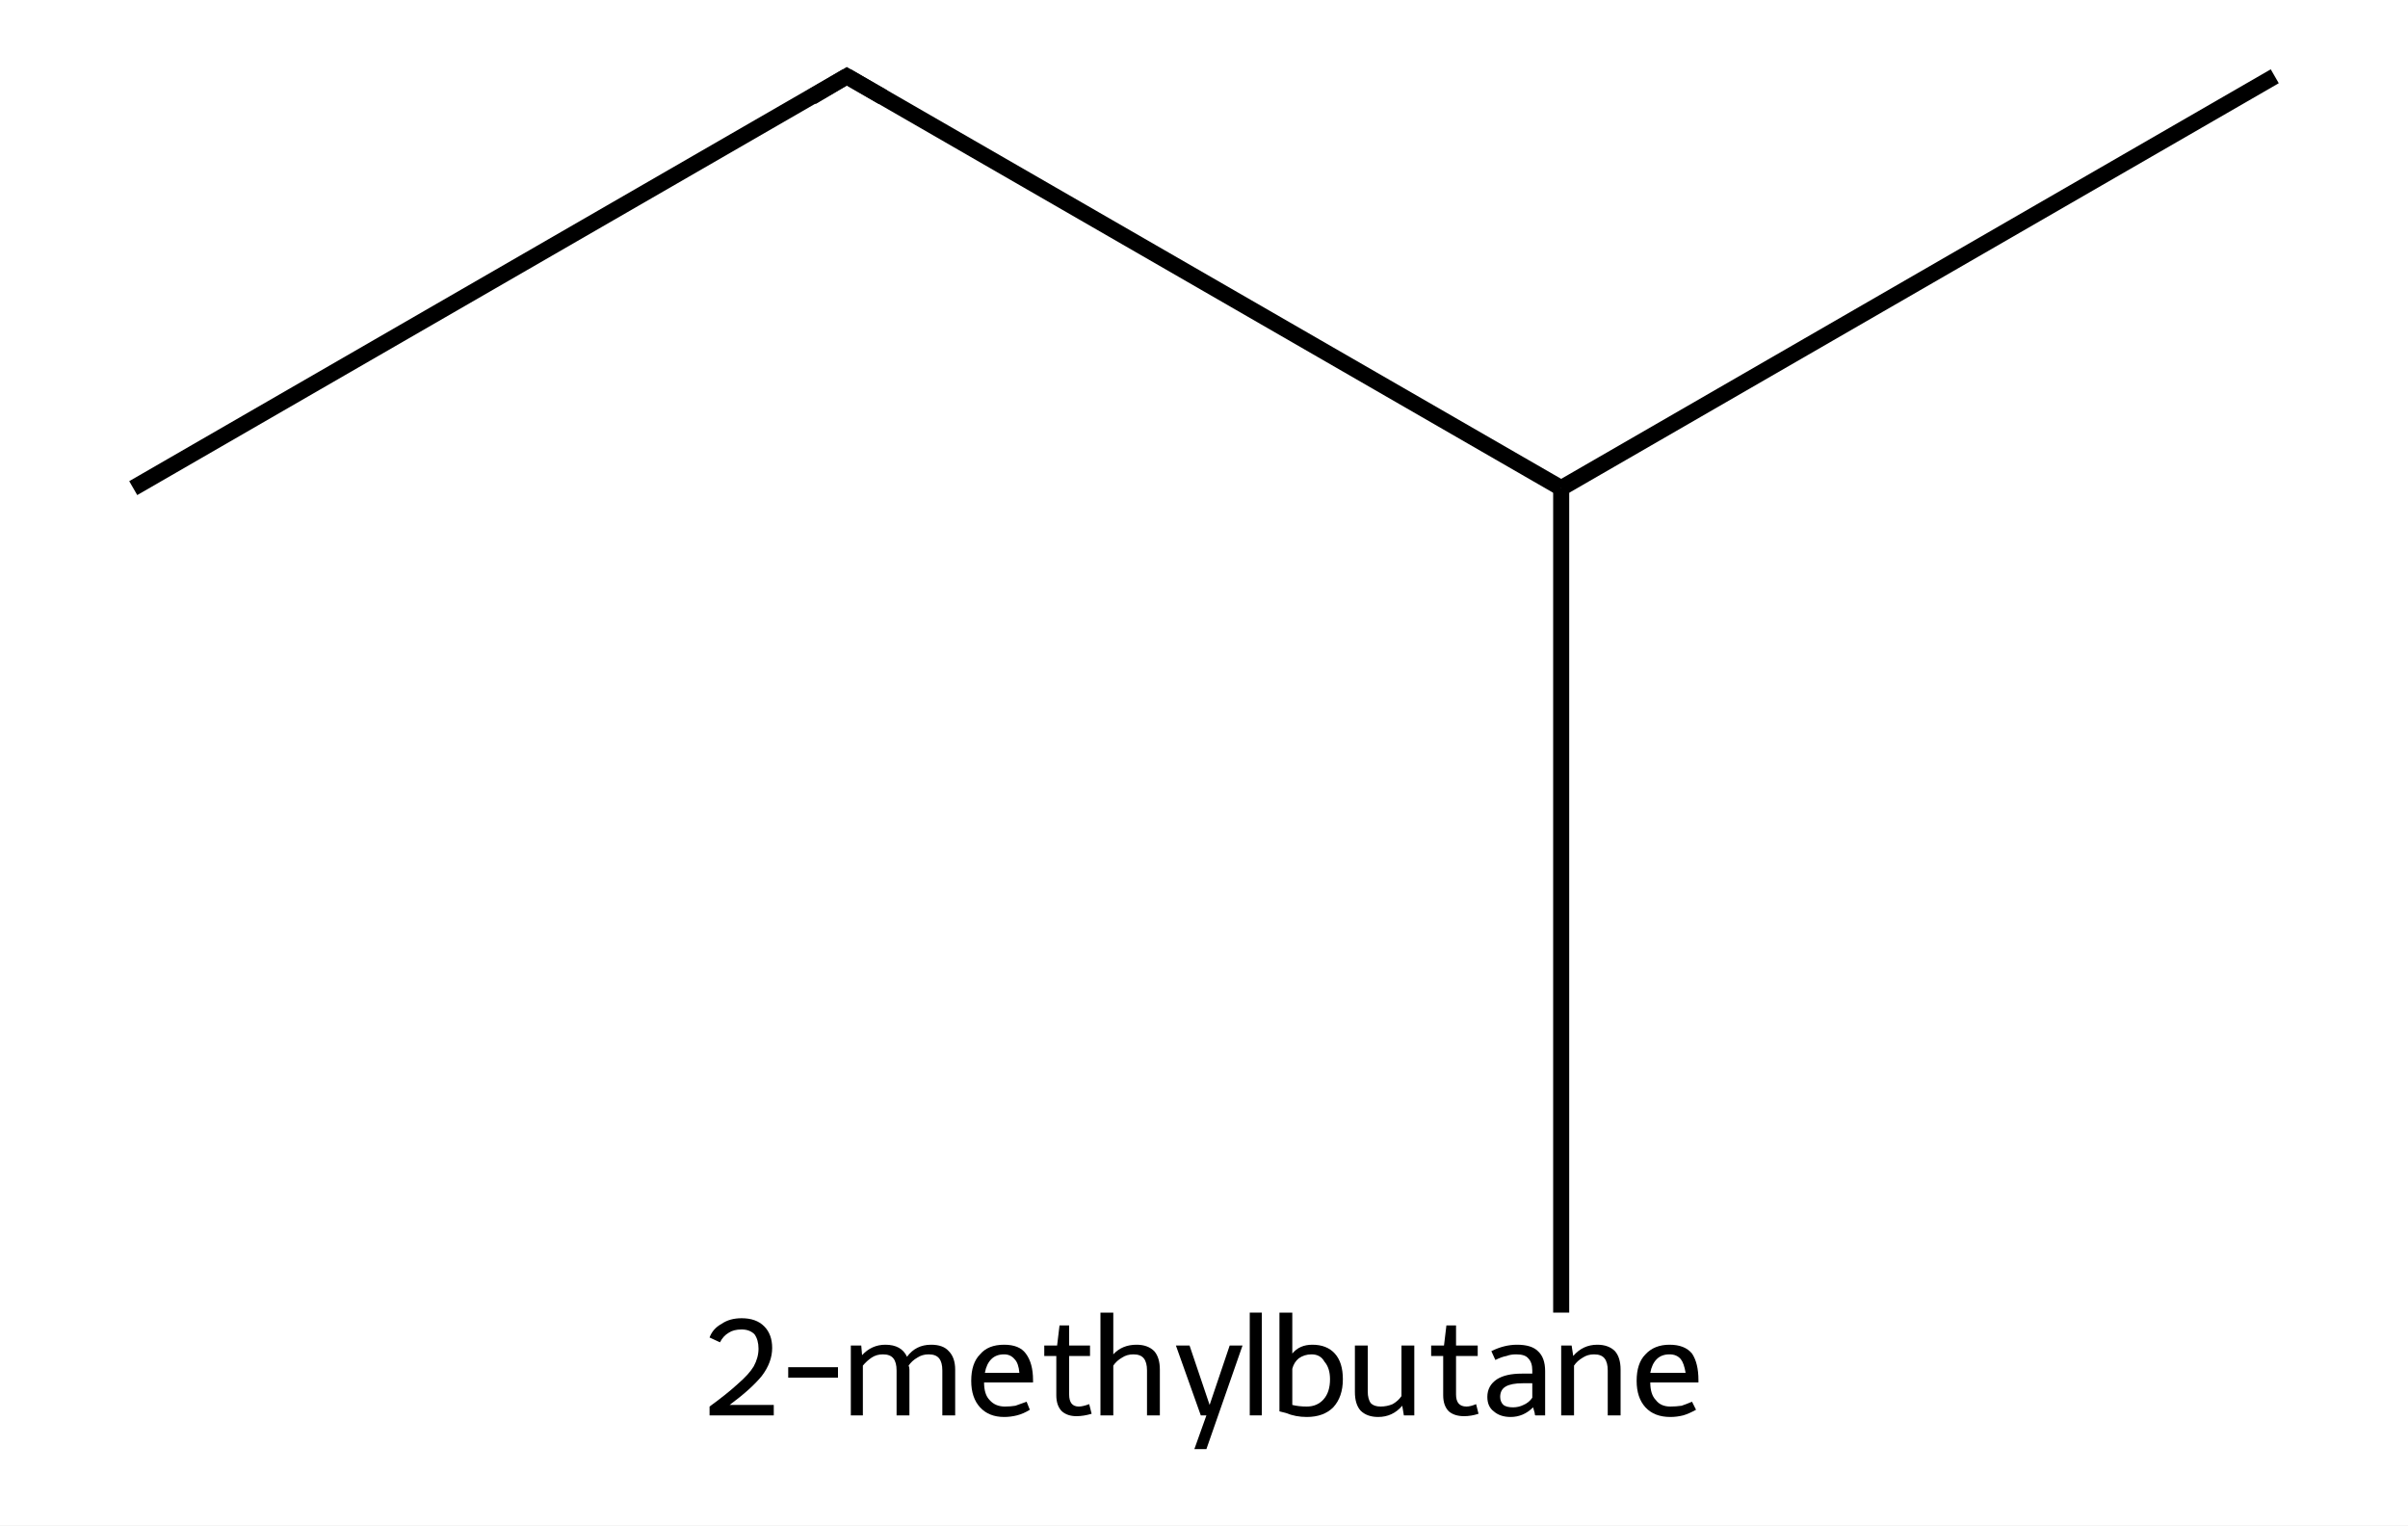
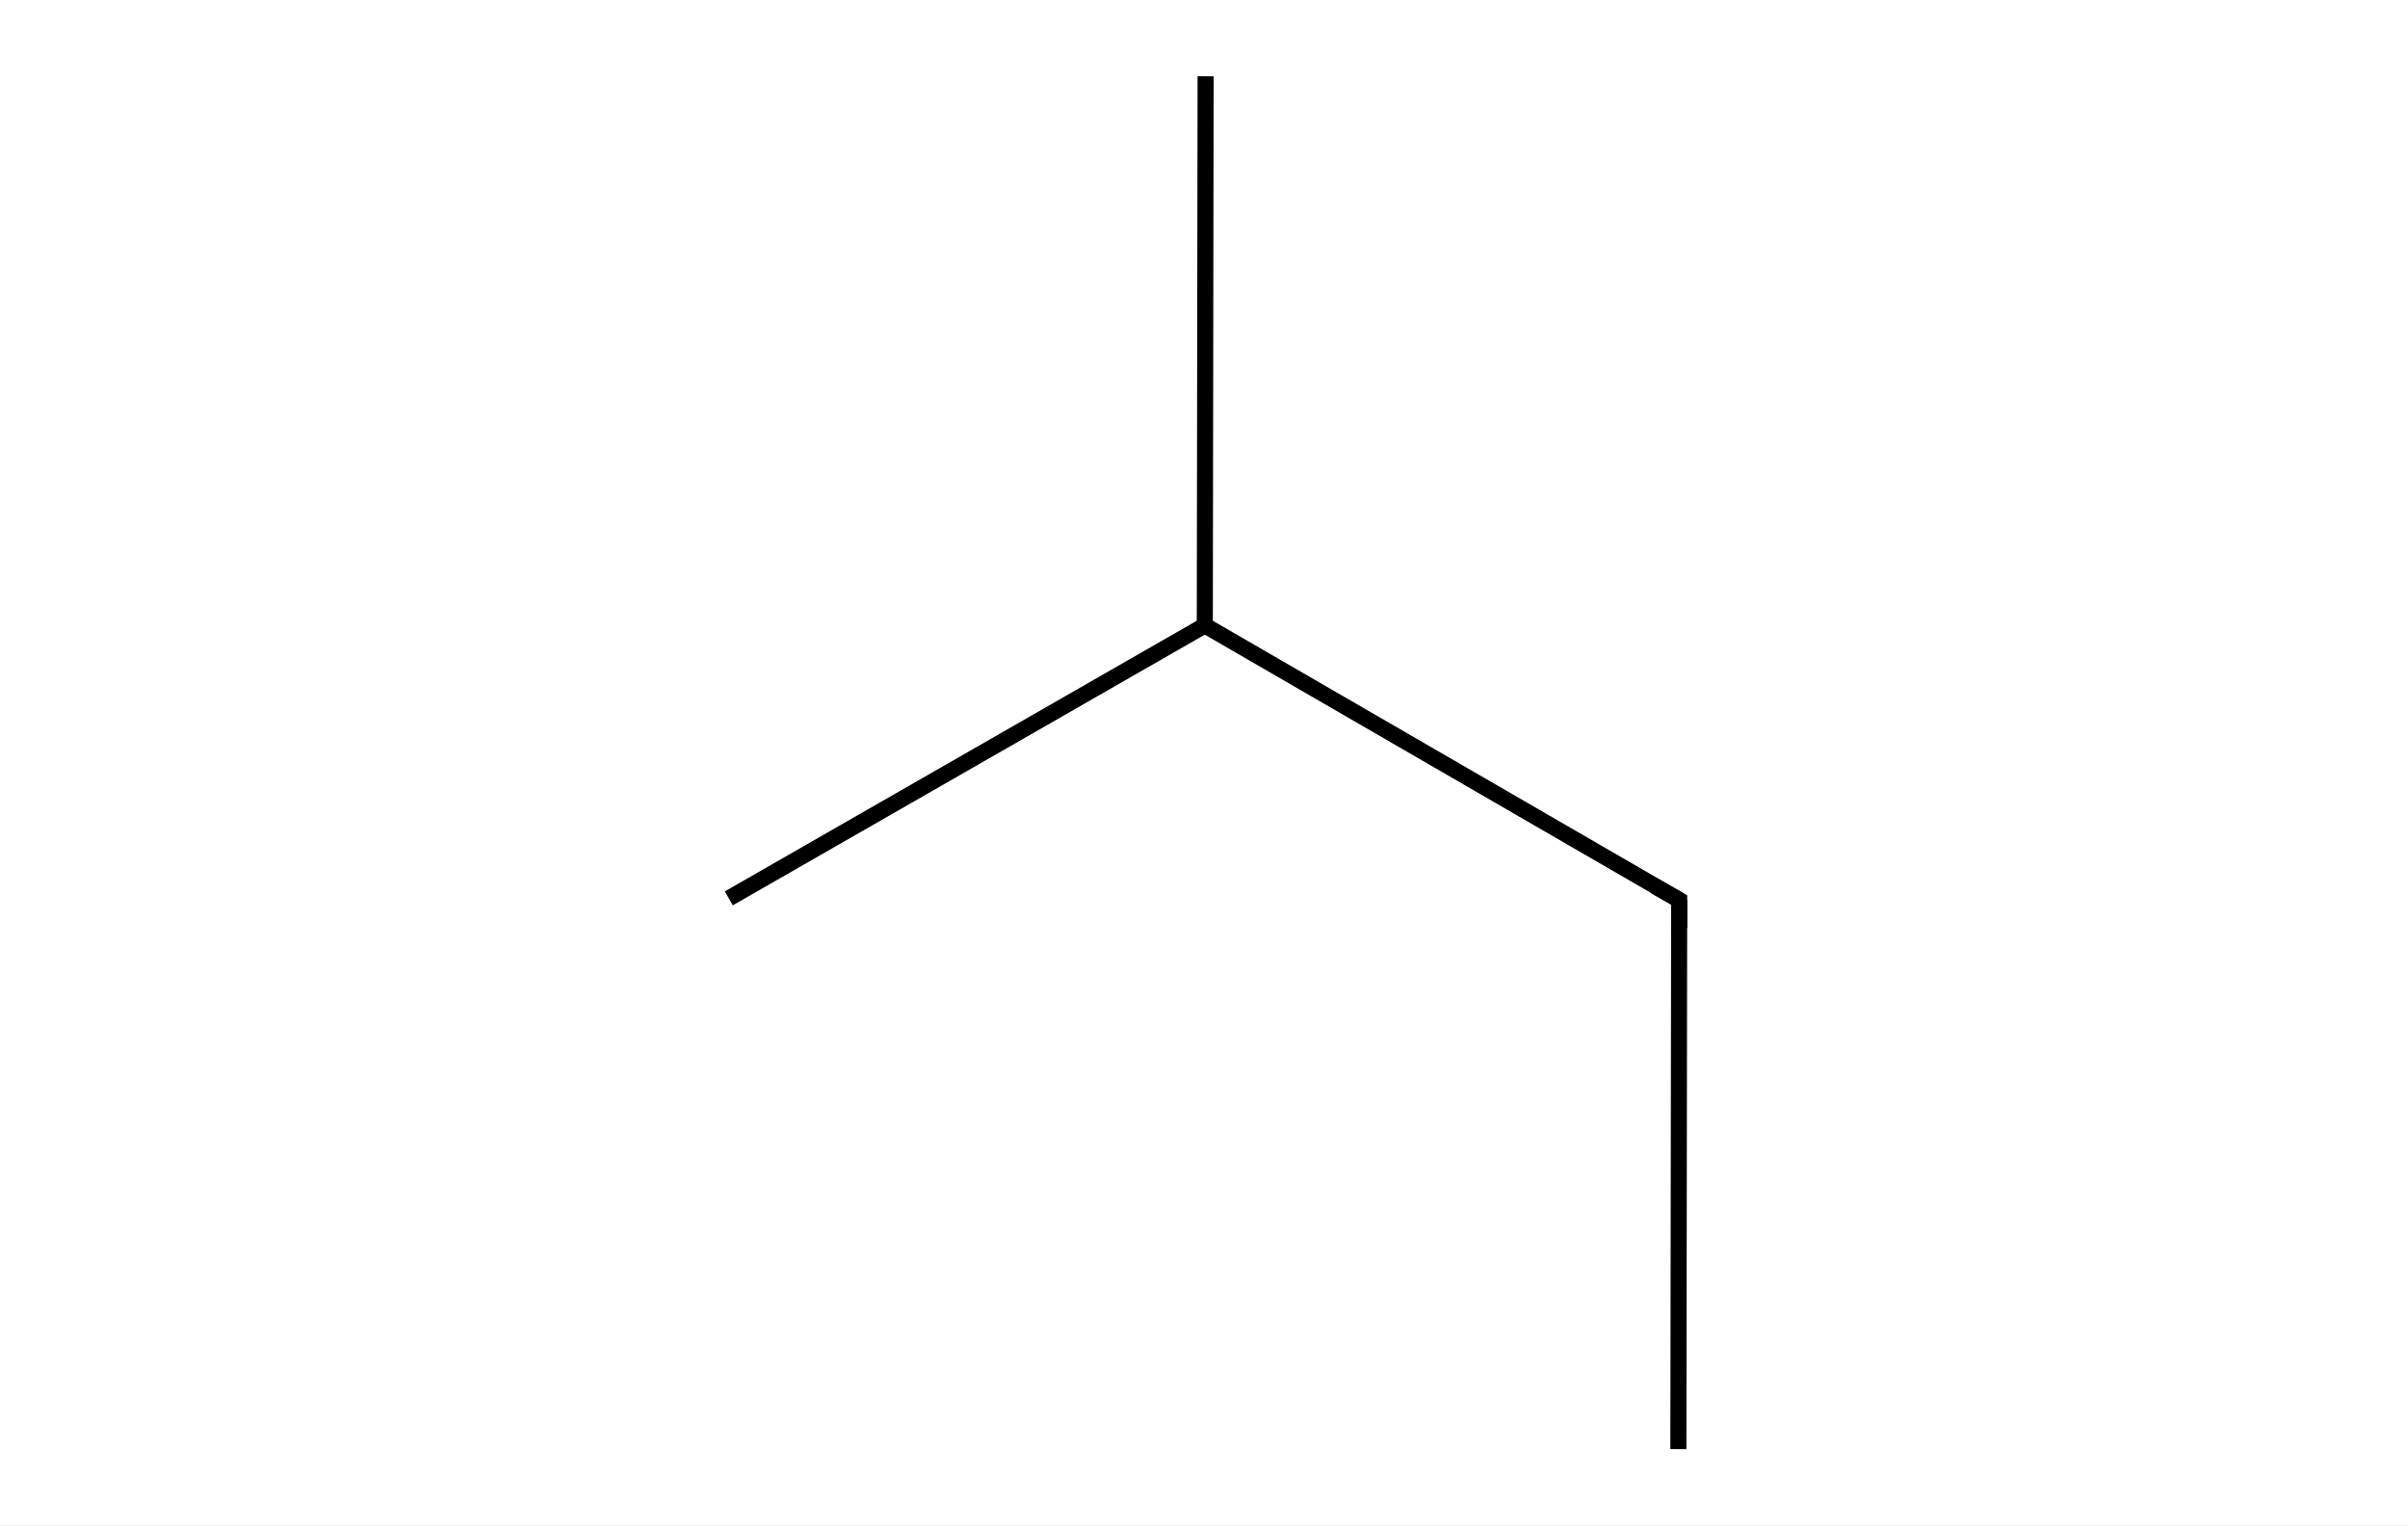
<svg xmlns="http://www.w3.org/2000/svg" version="1.1" baseProfile="full" xml:space="preserve" width="300px" height="190px" viewBox="0 0 300 190">
  <rect style="opacity:1.0;fill:#FFFFFF;stroke:none" width="300.0" height="190.0" x="0.0" y="0.0"> </rect>
-   <path class="bond-0 atom-0 atom-1" d="M 16.6,60.8 L 105.5,9.5" style="fill:none;fill-rule:evenodd;stroke:#000000;stroke-width:2.0px;stroke-linecap:butt;stroke-linejoin:miter;stroke-opacity:1" />
-   <path class="bond-1 atom-1 atom-2" d="M 105.5,9.5 L 194.5,60.8" style="fill:none;fill-rule:evenodd;stroke:#000000;stroke-width:2.0px;stroke-linecap:butt;stroke-linejoin:miter;stroke-opacity:1" />
-   <path class="bond-2 atom-2 atom-3" d="M 194.5,60.8 L 283.4,9.5" style="fill:none;fill-rule:evenodd;stroke:#000000;stroke-width:2.0px;stroke-linecap:butt;stroke-linejoin:miter;stroke-opacity:1" />
-   <path class="bond-3 atom-2 atom-4" d="M 194.5,60.8 L 194.5,163.5" style="fill:none;fill-rule:evenodd;stroke:#000000;stroke-width:2.0px;stroke-linecap:butt;stroke-linejoin:miter;stroke-opacity:1" />
-   <path d="M 101.1,12.1 L 105.5,9.5 L 110.0,12.1" style="fill:none;stroke:#000000;stroke-width:2.0px;stroke-linecap:butt;stroke-linejoin:miter;stroke-miterlimit:10;stroke-opacity:1;" />
-   <path class="legend" d="M 88.4 166.6 Q 88.8 165.5, 89.9 164.9 Q 90.9 164.2, 92.4 164.2 Q 94.2 164.2, 95.2 165.2 Q 96.2 166.2, 96.2 167.9 Q 96.2 169.7, 94.9 171.4 Q 93.6 173.0, 90.9 175.0 L 96.4 175.0 L 96.4 176.3 L 88.4 176.3 L 88.4 175.2 Q 90.6 173.6, 91.9 172.4 Q 93.3 171.2, 93.9 170.2 Q 94.5 169.1, 94.5 168.0 Q 94.5 166.9, 94.0 166.2 Q 93.4 165.6, 92.4 165.6 Q 91.4 165.6, 90.8 166.0 Q 90.1 166.4, 89.7 167.2 L 88.4 166.6 " fill="#000000" />
-   <path class="legend" d="M 98.2 170.3 L 104.4 170.3 L 104.4 171.6 L 98.2 171.6 L 98.2 170.3 " fill="#000000" />
-   <path class="legend" d="M 116.0 167.5 Q 117.5 167.5, 118.2 168.3 Q 119.0 169.1, 119.0 170.6 L 119.0 176.3 L 117.4 176.3 L 117.4 170.7 Q 117.4 169.7, 117.0 169.2 Q 116.6 168.7, 115.7 168.7 Q 114.9 168.7, 114.3 169.1 Q 113.6 169.5, 113.2 170.1 Q 113.3 170.3, 113.3 170.6 L 113.3 176.3 L 111.7 176.3 L 111.7 170.7 Q 111.7 169.7, 111.3 169.2 Q 110.9 168.7, 110.0 168.7 Q 109.2 168.7, 108.6 169.1 Q 108.0 169.5, 107.5 170.1 L 107.5 176.3 L 106.0 176.3 L 106.0 167.6 L 107.3 167.6 L 107.4 168.8 Q 108.6 167.5, 110.3 167.5 Q 112.3 167.5, 113.0 169.0 Q 114.1 167.5, 116.0 167.5 " fill="#000000" />
-   <path class="legend" d="M 121.0 172.0 Q 121.0 169.8, 122.1 168.7 Q 123.1 167.5, 125.1 167.5 Q 127.0 167.5, 127.8 168.6 Q 128.7 169.8, 128.7 171.9 L 128.7 172.2 L 122.6 172.2 Q 122.6 173.7, 123.3 174.4 Q 124.0 175.2, 125.2 175.2 Q 125.9 175.2, 126.5 175.1 Q 127.1 174.9, 127.9 174.6 L 128.3 175.6 Q 127.5 176.1, 126.7 176.3 Q 125.9 176.5, 125.1 176.5 Q 123.2 176.5, 122.1 175.3 Q 121.0 174.1, 121.0 172.0 M 125.1 168.7 Q 124.1 168.7, 123.5 169.3 Q 122.9 169.9, 122.7 171.0 L 127.0 171.0 Q 126.9 169.8, 126.4 169.3 Q 125.9 168.7, 125.1 168.7 " fill="#000000" />
-   <path class="legend" d="M 130.1 168.9 L 130.1 167.6 L 131.7 167.6 L 132.0 165.1 L 133.2 165.1 L 133.2 167.6 L 135.8 167.6 L 135.8 168.9 L 133.2 168.9 L 133.2 173.7 Q 133.2 175.2, 134.4 175.2 Q 134.9 175.2, 135.7 174.9 L 136.0 176.1 Q 135.0 176.4, 134.1 176.4 Q 133.0 176.4, 132.3 175.8 Q 131.6 175.1, 131.6 173.8 L 131.6 168.9 L 130.1 168.9 " fill="#000000" />
-   <path class="legend" d="M 141.6 167.5 Q 143.0 167.5, 143.8 168.3 Q 144.5 169.1, 144.5 170.6 L 144.5 176.3 L 142.9 176.3 L 142.9 170.7 Q 142.9 169.7, 142.5 169.2 Q 142.1 168.7, 141.2 168.7 Q 140.4 168.7, 139.8 169.1 Q 139.1 169.5, 138.7 170.1 L 138.7 176.3 L 137.1 176.3 L 137.1 163.5 L 138.7 163.5 L 138.7 168.7 Q 139.8 167.5, 141.6 167.5 " fill="#000000" />
-   <path class="legend" d="M 153.2 167.6 L 154.8 167.6 L 150.3 180.5 L 148.8 180.5 L 150.3 176.3 L 149.6 176.3 L 146.5 167.6 L 148.2 167.6 L 150.7 175.0 L 153.2 167.6 " fill="#000000" />
-   <path class="legend" d="M 155.7 163.5 L 157.2 163.5 L 157.2 176.3 L 155.7 176.3 L 155.7 163.5 " fill="#000000" />
-   <path class="legend" d="M 163.5 167.5 Q 165.3 167.5, 166.3 168.6 Q 167.3 169.7, 167.3 171.8 Q 167.3 174.0, 166.1 175.3 Q 164.9 176.5, 162.8 176.5 Q 161.4 176.5, 160.2 176.0 L 159.4 175.8 L 159.4 163.5 L 161.0 163.5 L 161.0 168.6 Q 161.9 167.5, 163.5 167.5 M 162.8 175.2 Q 164.1 175.2, 164.9 174.3 Q 165.7 173.4, 165.7 171.8 Q 165.7 170.4, 165.0 169.6 Q 164.5 168.7, 163.4 168.7 Q 162.5 168.7, 161.8 169.2 Q 161.2 169.7, 161.0 170.5 L 161.0 175.0 Q 161.8 175.2, 162.8 175.2 " fill="#000000" />
-   <path class="legend" d="M 176.2 167.6 L 176.2 176.3 L 174.9 176.3 L 174.7 175.1 Q 173.5 176.5, 171.7 176.5 Q 170.3 176.5, 169.5 175.7 Q 168.8 174.9, 168.8 173.4 L 168.8 167.6 L 170.4 167.6 L 170.4 173.3 Q 170.4 174.3, 170.8 174.8 Q 171.2 175.2, 172.0 175.2 Q 172.8 175.2, 173.5 174.9 Q 174.2 174.5, 174.6 173.9 L 174.6 167.6 L 176.2 167.6 " fill="#000000" />
-   <path class="legend" d="M 178.3 168.9 L 178.3 167.6 L 179.9 167.6 L 180.2 165.1 L 181.4 165.1 L 181.4 167.6 L 184.1 167.6 L 184.1 168.9 L 181.4 168.9 L 181.4 173.7 Q 181.4 175.2, 182.7 175.2 Q 183.2 175.2, 183.9 174.9 L 184.2 176.1 Q 183.3 176.4, 182.4 176.4 Q 181.2 176.4, 180.5 175.8 Q 179.8 175.1, 179.8 173.8 L 179.8 168.9 L 178.3 168.9 " fill="#000000" />
-   <path class="legend" d="M 185.3 174.0 Q 185.3 172.6, 186.5 171.8 Q 187.6 171.1, 189.6 171.1 L 190.9 171.1 L 190.9 170.7 Q 190.9 169.7, 190.4 169.2 Q 190.0 168.7, 188.9 168.7 Q 188.2 168.7, 187.7 168.9 Q 187.1 169.0, 186.3 169.4 L 185.8 168.3 Q 187.4 167.5, 189.0 167.5 Q 190.8 167.5, 191.6 168.3 Q 192.5 169.1, 192.5 170.8 L 192.5 176.3 L 191.3 176.3 Q 191.2 176.3, 191.2 176.0 Q 191.1 175.7, 191.0 175.3 Q 189.8 176.5, 188.2 176.5 Q 186.9 176.5, 186.1 175.8 Q 185.3 175.2, 185.3 174.0 M 186.9 174.0 Q 186.9 174.6, 187.3 175.0 Q 187.7 175.3, 188.5 175.3 Q 189.2 175.3, 189.8 175.0 Q 190.5 174.7, 190.9 174.1 L 190.9 172.3 L 189.7 172.3 Q 188.3 172.3, 187.6 172.7 Q 186.9 173.1, 186.9 174.0 " fill="#000000" />
-   <path class="legend" d="M 199.0 167.5 Q 200.4 167.5, 201.2 168.3 Q 201.9 169.1, 201.9 170.6 L 201.9 176.3 L 200.3 176.3 L 200.3 170.7 Q 200.3 169.7, 199.9 169.2 Q 199.5 168.7, 198.6 168.7 Q 197.8 168.7, 197.2 169.1 Q 196.5 169.5, 196.1 170.1 L 196.1 176.3 L 194.5 176.3 L 194.5 167.6 L 195.8 167.6 L 196.0 168.9 Q 197.2 167.5, 199.0 167.5 " fill="#000000" />
-   <path class="legend" d="M 203.9 172.0 Q 203.9 169.8, 205.0 168.7 Q 206.1 167.5, 208.0 167.5 Q 209.9 167.5, 210.8 168.6 Q 211.6 169.8, 211.6 171.9 L 211.6 172.2 L 205.6 172.2 Q 205.6 173.7, 206.3 174.4 Q 206.9 175.2, 208.1 175.2 Q 208.8 175.2, 209.5 175.1 Q 210.1 174.9, 210.8 174.6 L 211.3 175.6 Q 210.4 176.1, 209.7 176.3 Q 208.9 176.5, 208.1 176.5 Q 206.1 176.5, 205.0 175.3 Q 203.9 174.1, 203.9 172.0 M 208.0 168.7 Q 207.0 168.7, 206.4 169.3 Q 205.8 169.9, 205.6 171.0 L 210.0 171.0 Q 209.8 169.8, 209.4 169.3 Q 208.9 168.7, 208.0 168.7 " fill="#000000" />
+   <path class="bond-0 atom-0 atom-1" d="M 209.1,180.5 L 209.2,112.1" style="fill:none;fill-rule:evenodd;stroke:#000000;stroke-width:2.0px;stroke-linecap:butt;stroke-linejoin:miter;stroke-opacity:1" />
+   <path class="bond-1 atom-1 atom-2" d="M 209.2,112.1 L 150.1,77.9" style="fill:none;fill-rule:evenodd;stroke:#000000;stroke-width:2.0px;stroke-linecap:butt;stroke-linejoin:miter;stroke-opacity:1" />
+   <path class="bond-2 atom-2 atom-3" d="M 150.1,77.9 L 150.2,9.5" style="fill:none;fill-rule:evenodd;stroke:#000000;stroke-width:2.0px;stroke-linecap:butt;stroke-linejoin:miter;stroke-opacity:1" />
+   <path class="bond-3 atom-2 atom-4" d="M 150.1,77.9 L 90.8,111.9" style="fill:none;fill-rule:evenodd;stroke:#000000;stroke-width:2.0px;stroke-linecap:butt;stroke-linejoin:miter;stroke-opacity:1" />
+   <path d="M 209.2,115.6 L 209.2,112.1 L 206.2,110.4" style="fill:none;stroke:#000000;stroke-width:2.0px;stroke-linecap:butt;stroke-linejoin:miter;stroke-miterlimit:10;stroke-opacity:1;" />
</svg>
